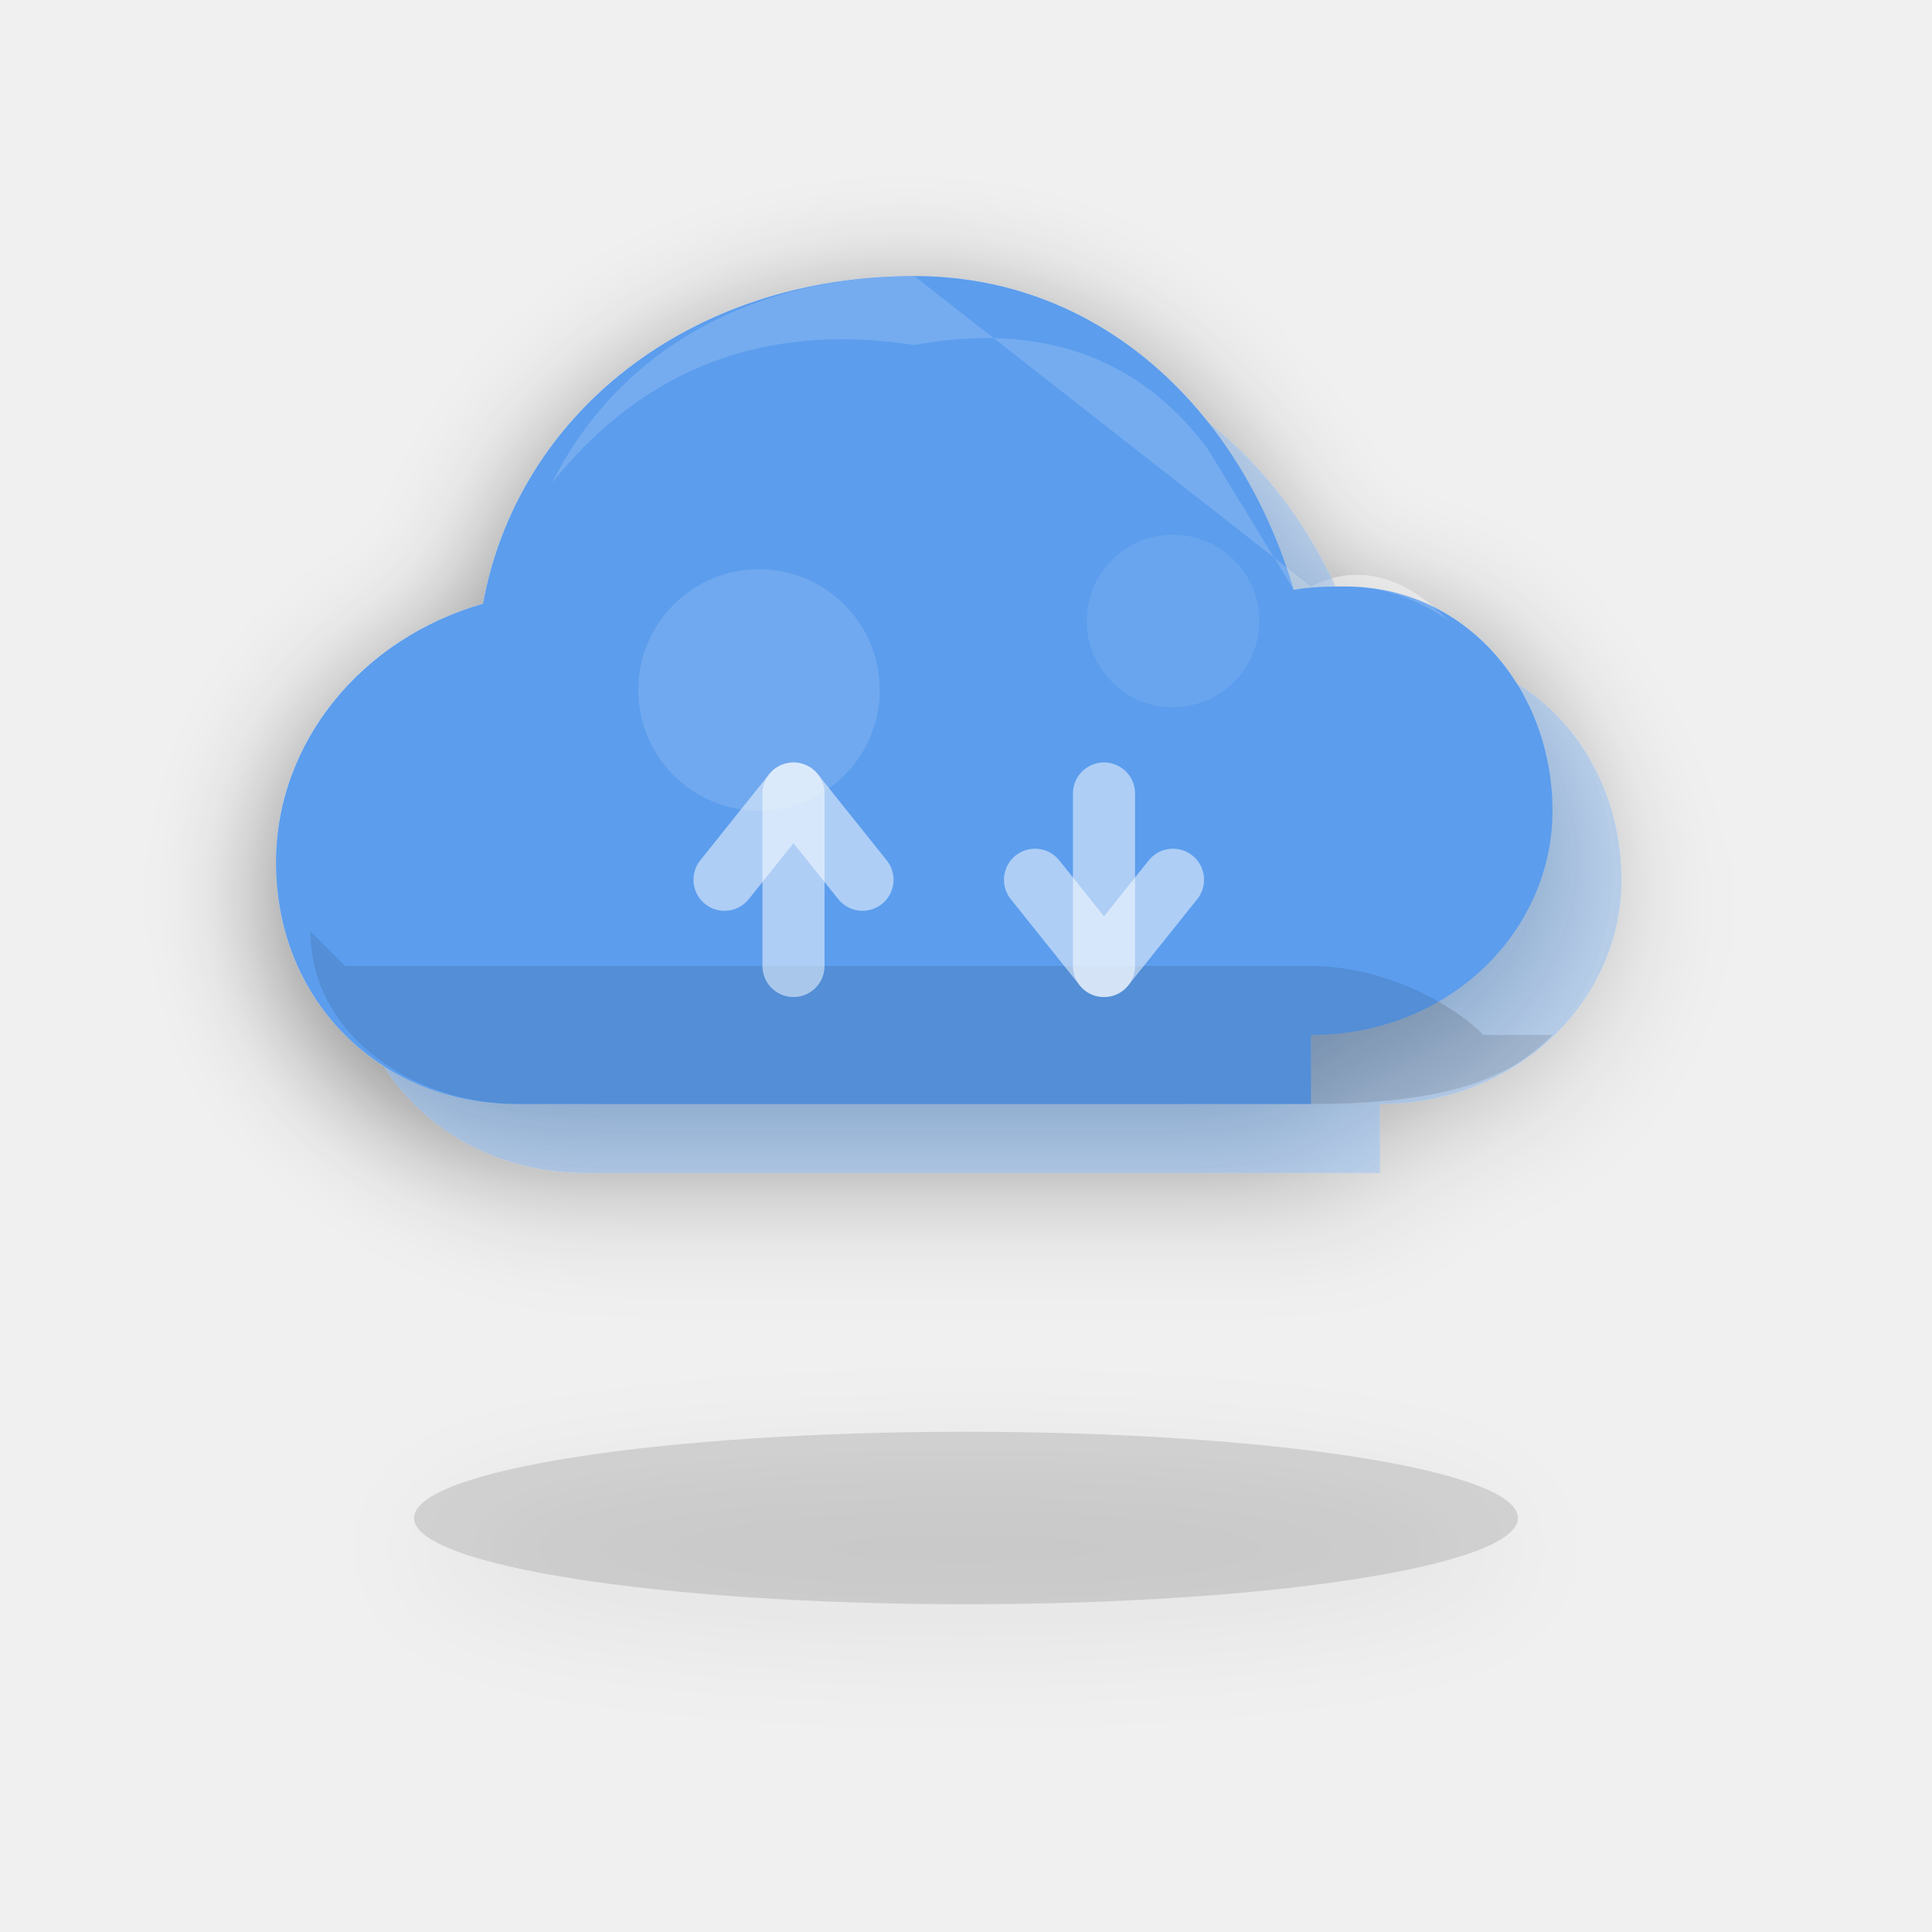
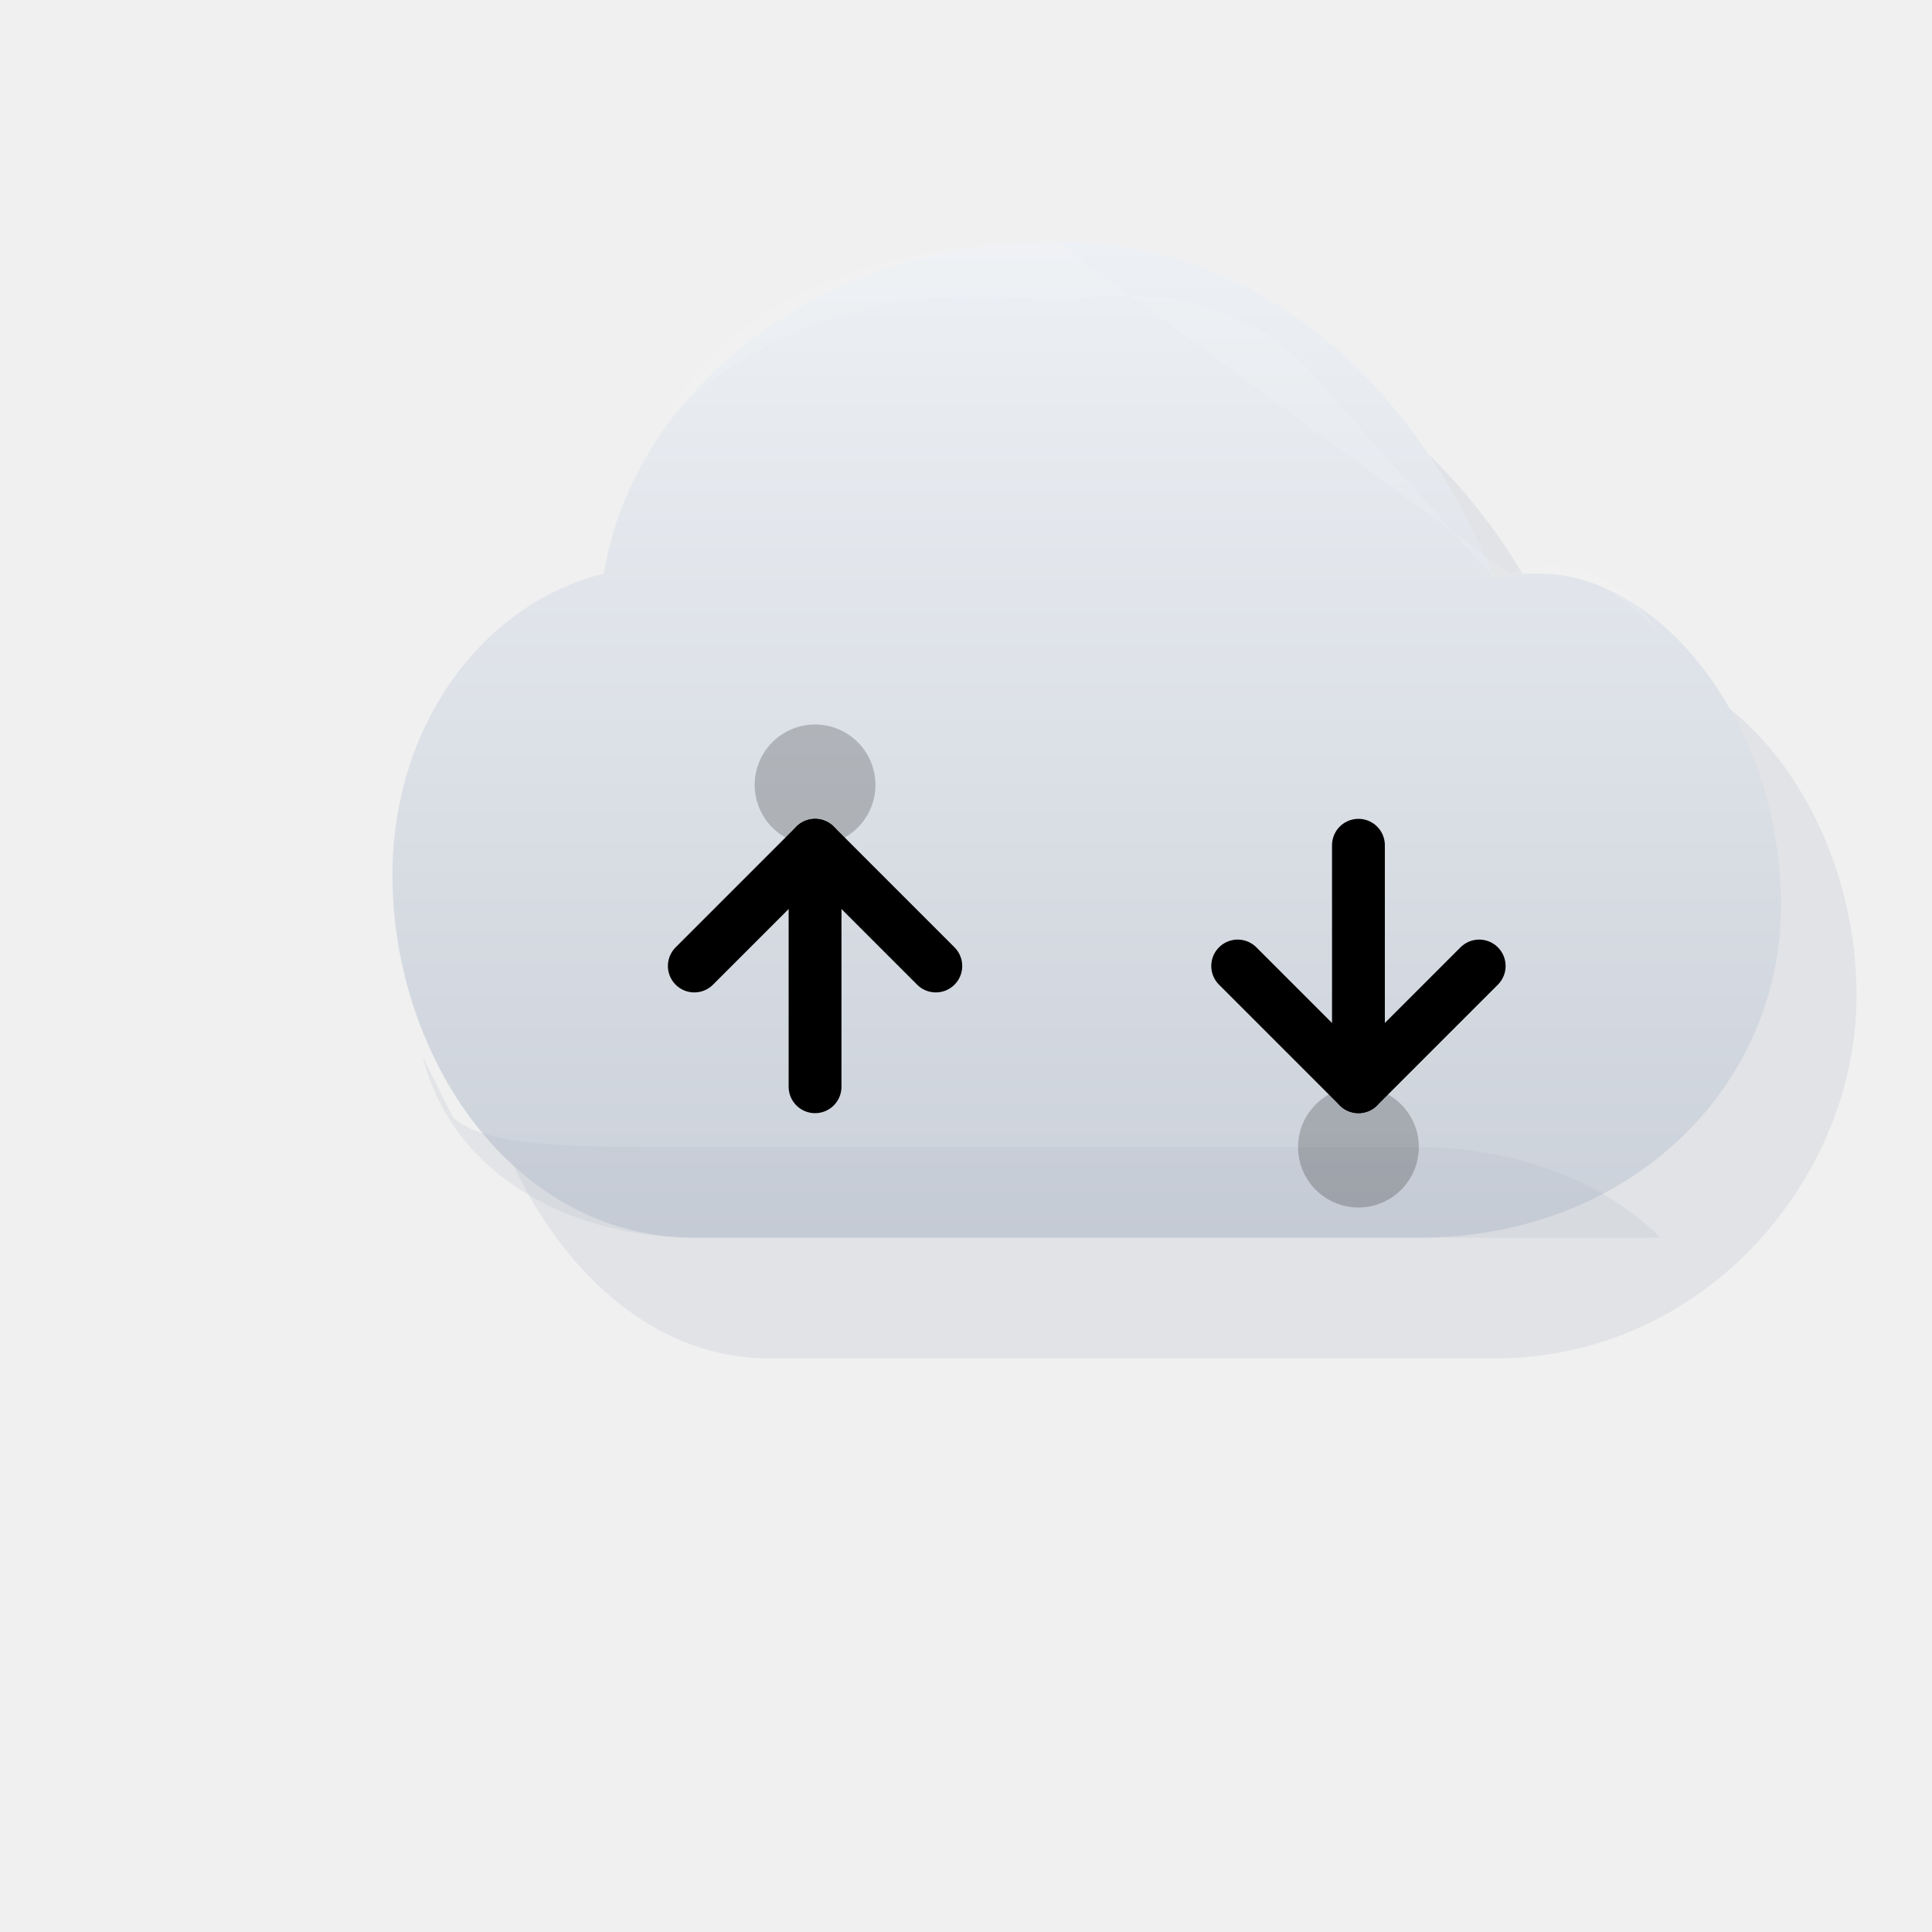
- <svg xmlns="http://www.w3.org/2000/svg" width="128" height="128" viewBox="0 0 56 56" fill="none" style="filter: drop-shadow(0 2px 4px rgba(0,0,0,0.45))">
-   <ellipse cx="28" cy="44" rx="16" ry="2.5" fill="black" opacity="0.12" />
-   <path d="M40 32 C44 32 47 29 47 25.5 C47 22 44.5 19 41 19 C40.5 19 40 19 39.5 19.1 C38 14 34 10 28.5 10 C22 10 17 14 16 19.5 C12.5 20.5 10 23.5 10 27 C10 31 13 34 17 34 L40 34" fill="#5c9ded" opacity="0.3" />
-   <path d="M38 30 C42 30 45 27 45 23.5 C45 20 42.5 17 39 17 C38.5 17 38 17 37.5 17.1 C36 12 32 8 26.5 8 C20 8 15 12 14 17.5 C10.5 18.5 8 21.5 8 25 C8 29 11 32 15 32 L38 32" fill="#5c9ded" />
-   <path d="M26.5 8 C22 8 18 10 16 14 Q20 9 26.5 10 Q32 9 35 13 L37.5 17.1 C38 17 38.5 17 39 17 C40 17 41 17.3 42 18 Q40 16 38 17" fill="white" opacity="0.15" />
-   <path d="M15 28 L38 28 C40 28 42 29 43 30 L45 30 C44 31 42.5 32 38 32 L15 32 C12 32 9 30 9 27 L10 28 C10 28 12 28 15 28Z" fill="black" opacity="0.1" />
-   <circle cx="22" cy="20" r="3.5" fill="white" opacity="0.12" />
-   <circle cx="34" cy="18" r="2.5" fill="white" opacity="0.08" />
-   <path d="M23 23 L23 28" stroke="white" stroke-width="1.8" stroke-linecap="round" opacity="0.5" />
-   <path d="M21 25.5 L23 23 L25 25.5" stroke="white" stroke-width="1.8" stroke-linecap="round" stroke-linejoin="round" fill="none" opacity="0.5" />
-   <path d="M32 28 L32 23" stroke="white" stroke-width="1.8" stroke-linecap="round" opacity="0.5" />
-   <path d="M30 25.5 L32 28 L34 25.5" stroke="white" stroke-width="1.8" stroke-linecap="round" stroke-linejoin="round" fill="none" opacity="0.5" />
+ <svg xmlns="http://www.w3.org/2000/svg" width="128" height="128" viewBox="0 0 128 128" fill="none">
+   <defs>
+     <linearGradient id="c2-body" x1="0" y1="0" x2="0" y2="1">
+       <stop offset="0%" stop-color="#EDF0F4" />
+       <stop offset="100%" stop-color="#CBD1DA" />
+     </linearGradient>
+   </defs>
+   <path d="M96,86 C110,86 120,74 120,62 C120,50 112,40 104,40 C103,40 102,40 101,40.3 C96,28 86,18 72,18 C56,18 44,28 42,40 C34,42 28,50 28,60 C28,72 36,86 48,86 Z" fill="#B5BCC8" opacity="0.25" transform="translate(3,4)" />
+   <path d="M94,82 C108,82 118,72 118,60 C118,48 110,38 102,38 C101,38 100,38 99,38.3 C94,26 84,16 70,16 C54,16 42,26 40,38 C32,40 26,48 26,58 C26,70 34,82 46,82 Z" fill="url(#c2-body)" />
+   <path d="M70,16 C58,16 48,20 44,28 Q54,18 70,20 Q82,18 88,26 L99,38.3 C100,38 101,38 102,38 C106,38 108,40 110,42 Q106,36 100,38" fill="white" opacity="0.1" />
+   <path d="M46,76 L94,76 C100,76 106,78 110,82 L94,82 L46,82 C38,82 30,78 28,70 L30,74 C32,76 38,76 46,76Z" fill="#AEB6C4" opacity="0.2" />
+   <path d="M54,56 L54,72" stroke="currentColor" stroke-width="3.5" stroke-linecap="round" />
+   <path d="M46,64 L54,56 L62,64" stroke="currentColor" stroke-width="3.5" stroke-linecap="round" stroke-linejoin="round" fill="none" />
+   <path d="M90,72 L90,56" stroke="currentColor" stroke-width="3.5" stroke-linecap="round" />
+   <path d="M82,64 L90,72 L98,64" stroke="currentColor" stroke-width="3.5" stroke-linecap="round" stroke-linejoin="round" fill="none" />
+   <circle cx="54" cy="52" r="4" fill="currentColor" opacity="0.2" />
+   <circle cx="90" cy="76" r="4" fill="currentColor" opacity="0.2" />
</svg>
